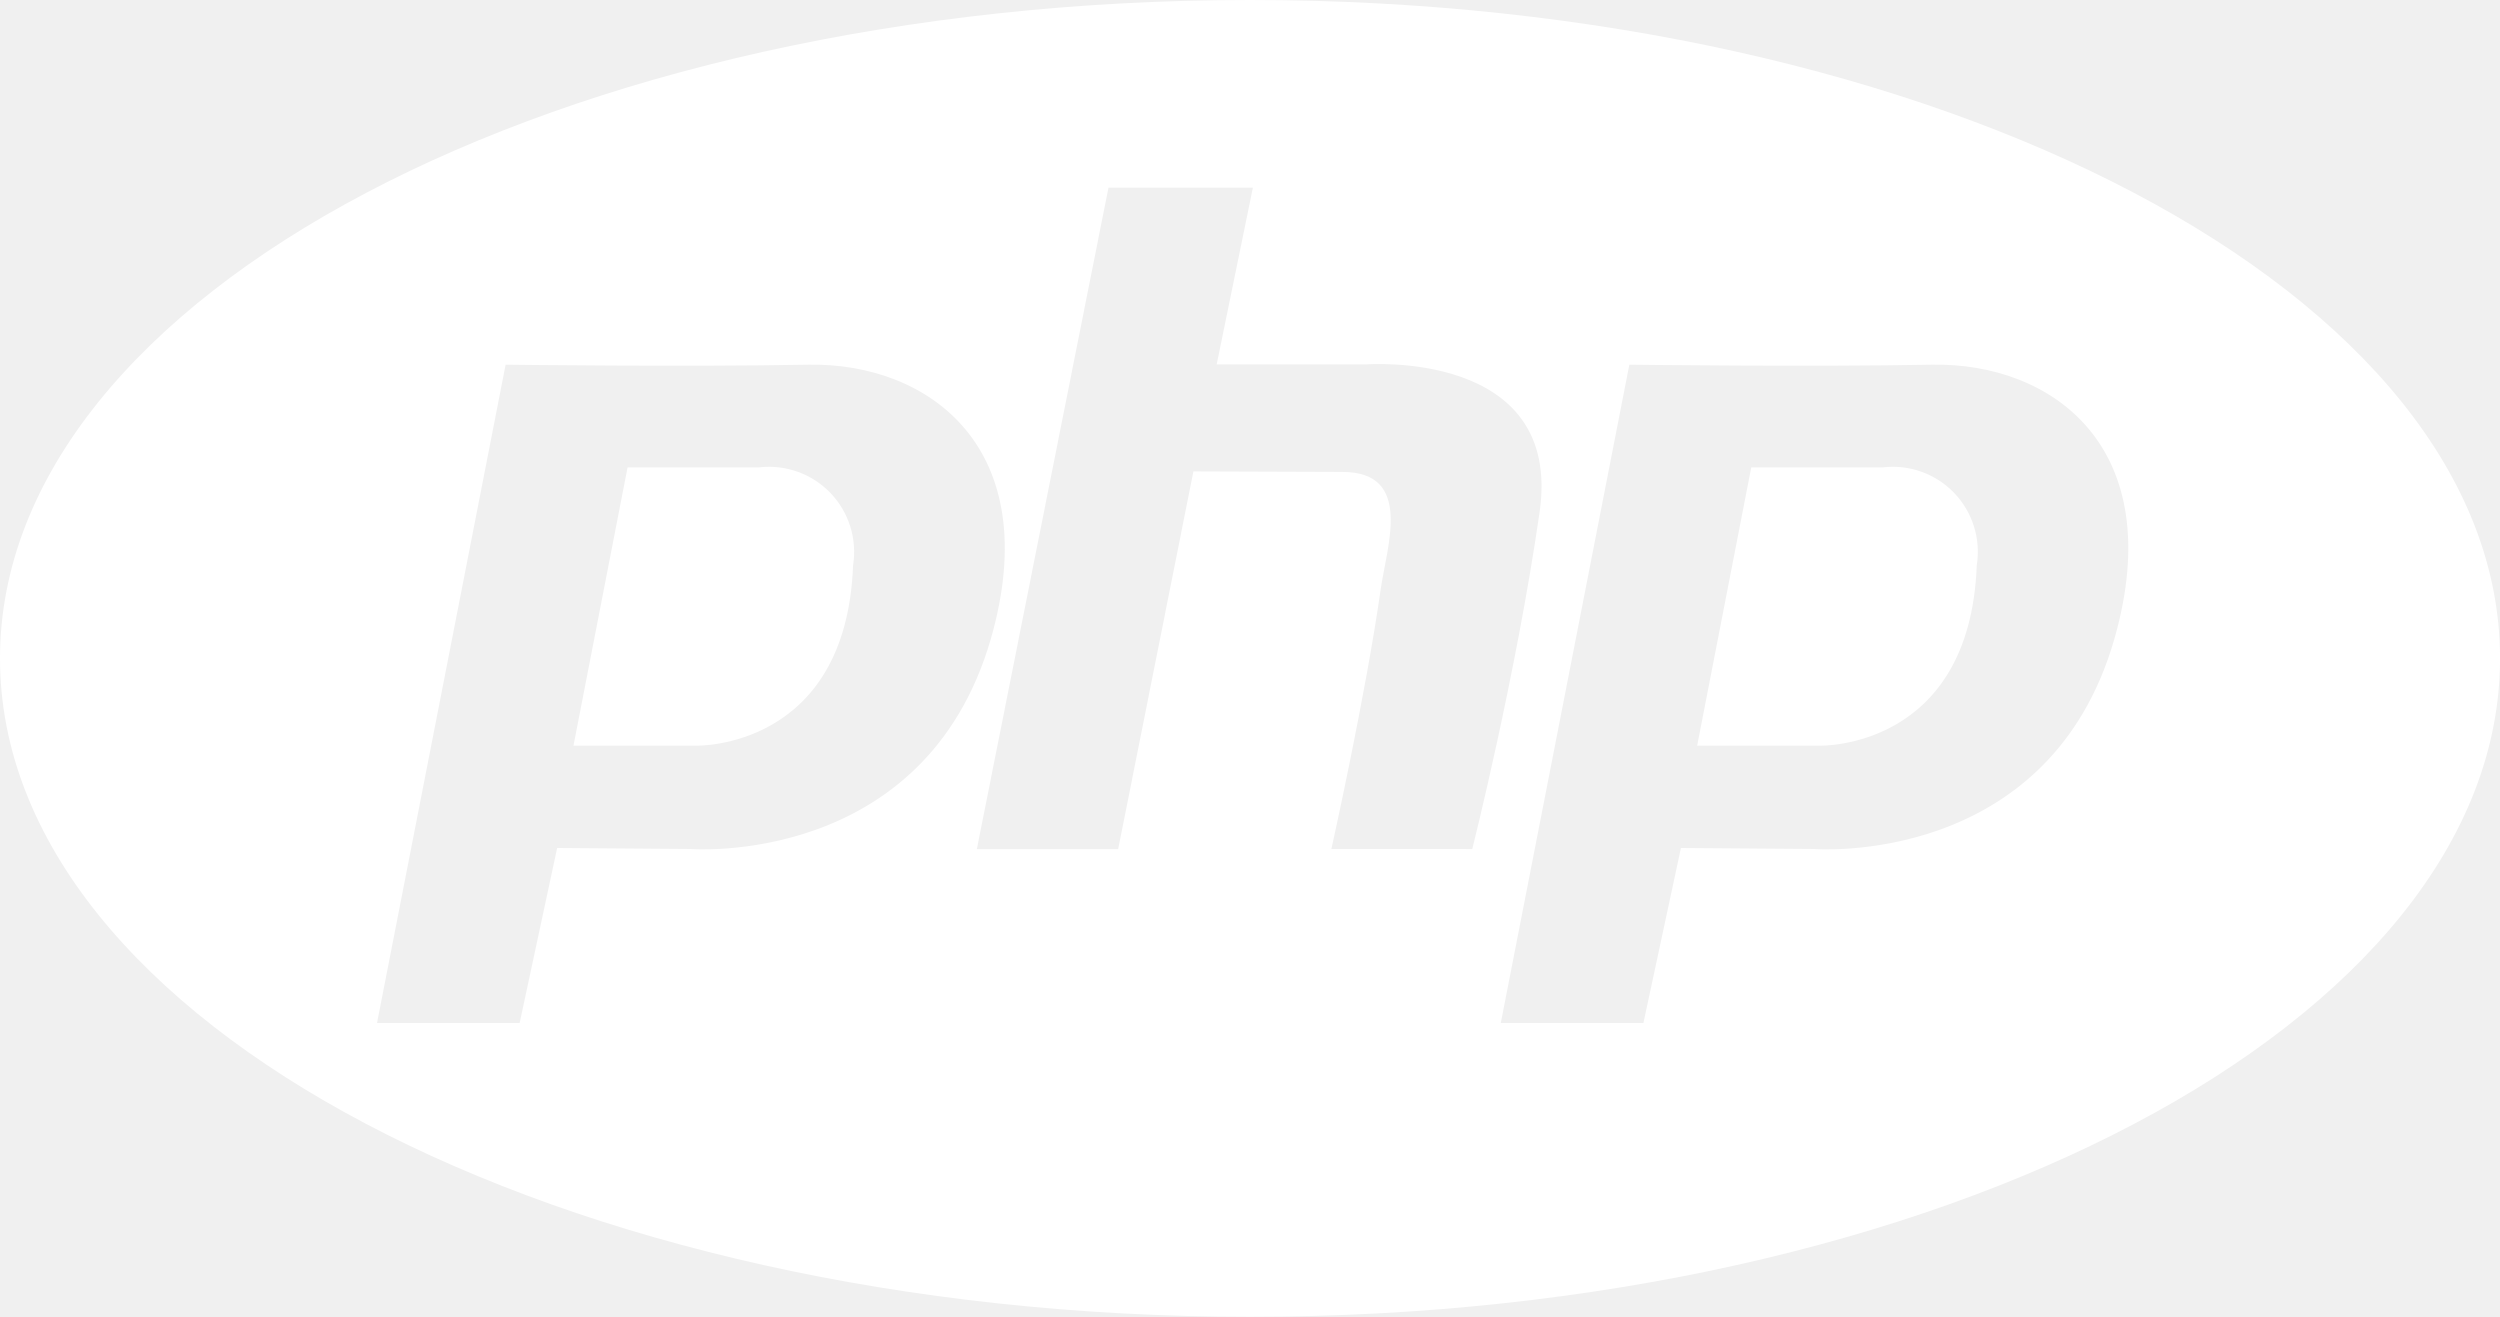
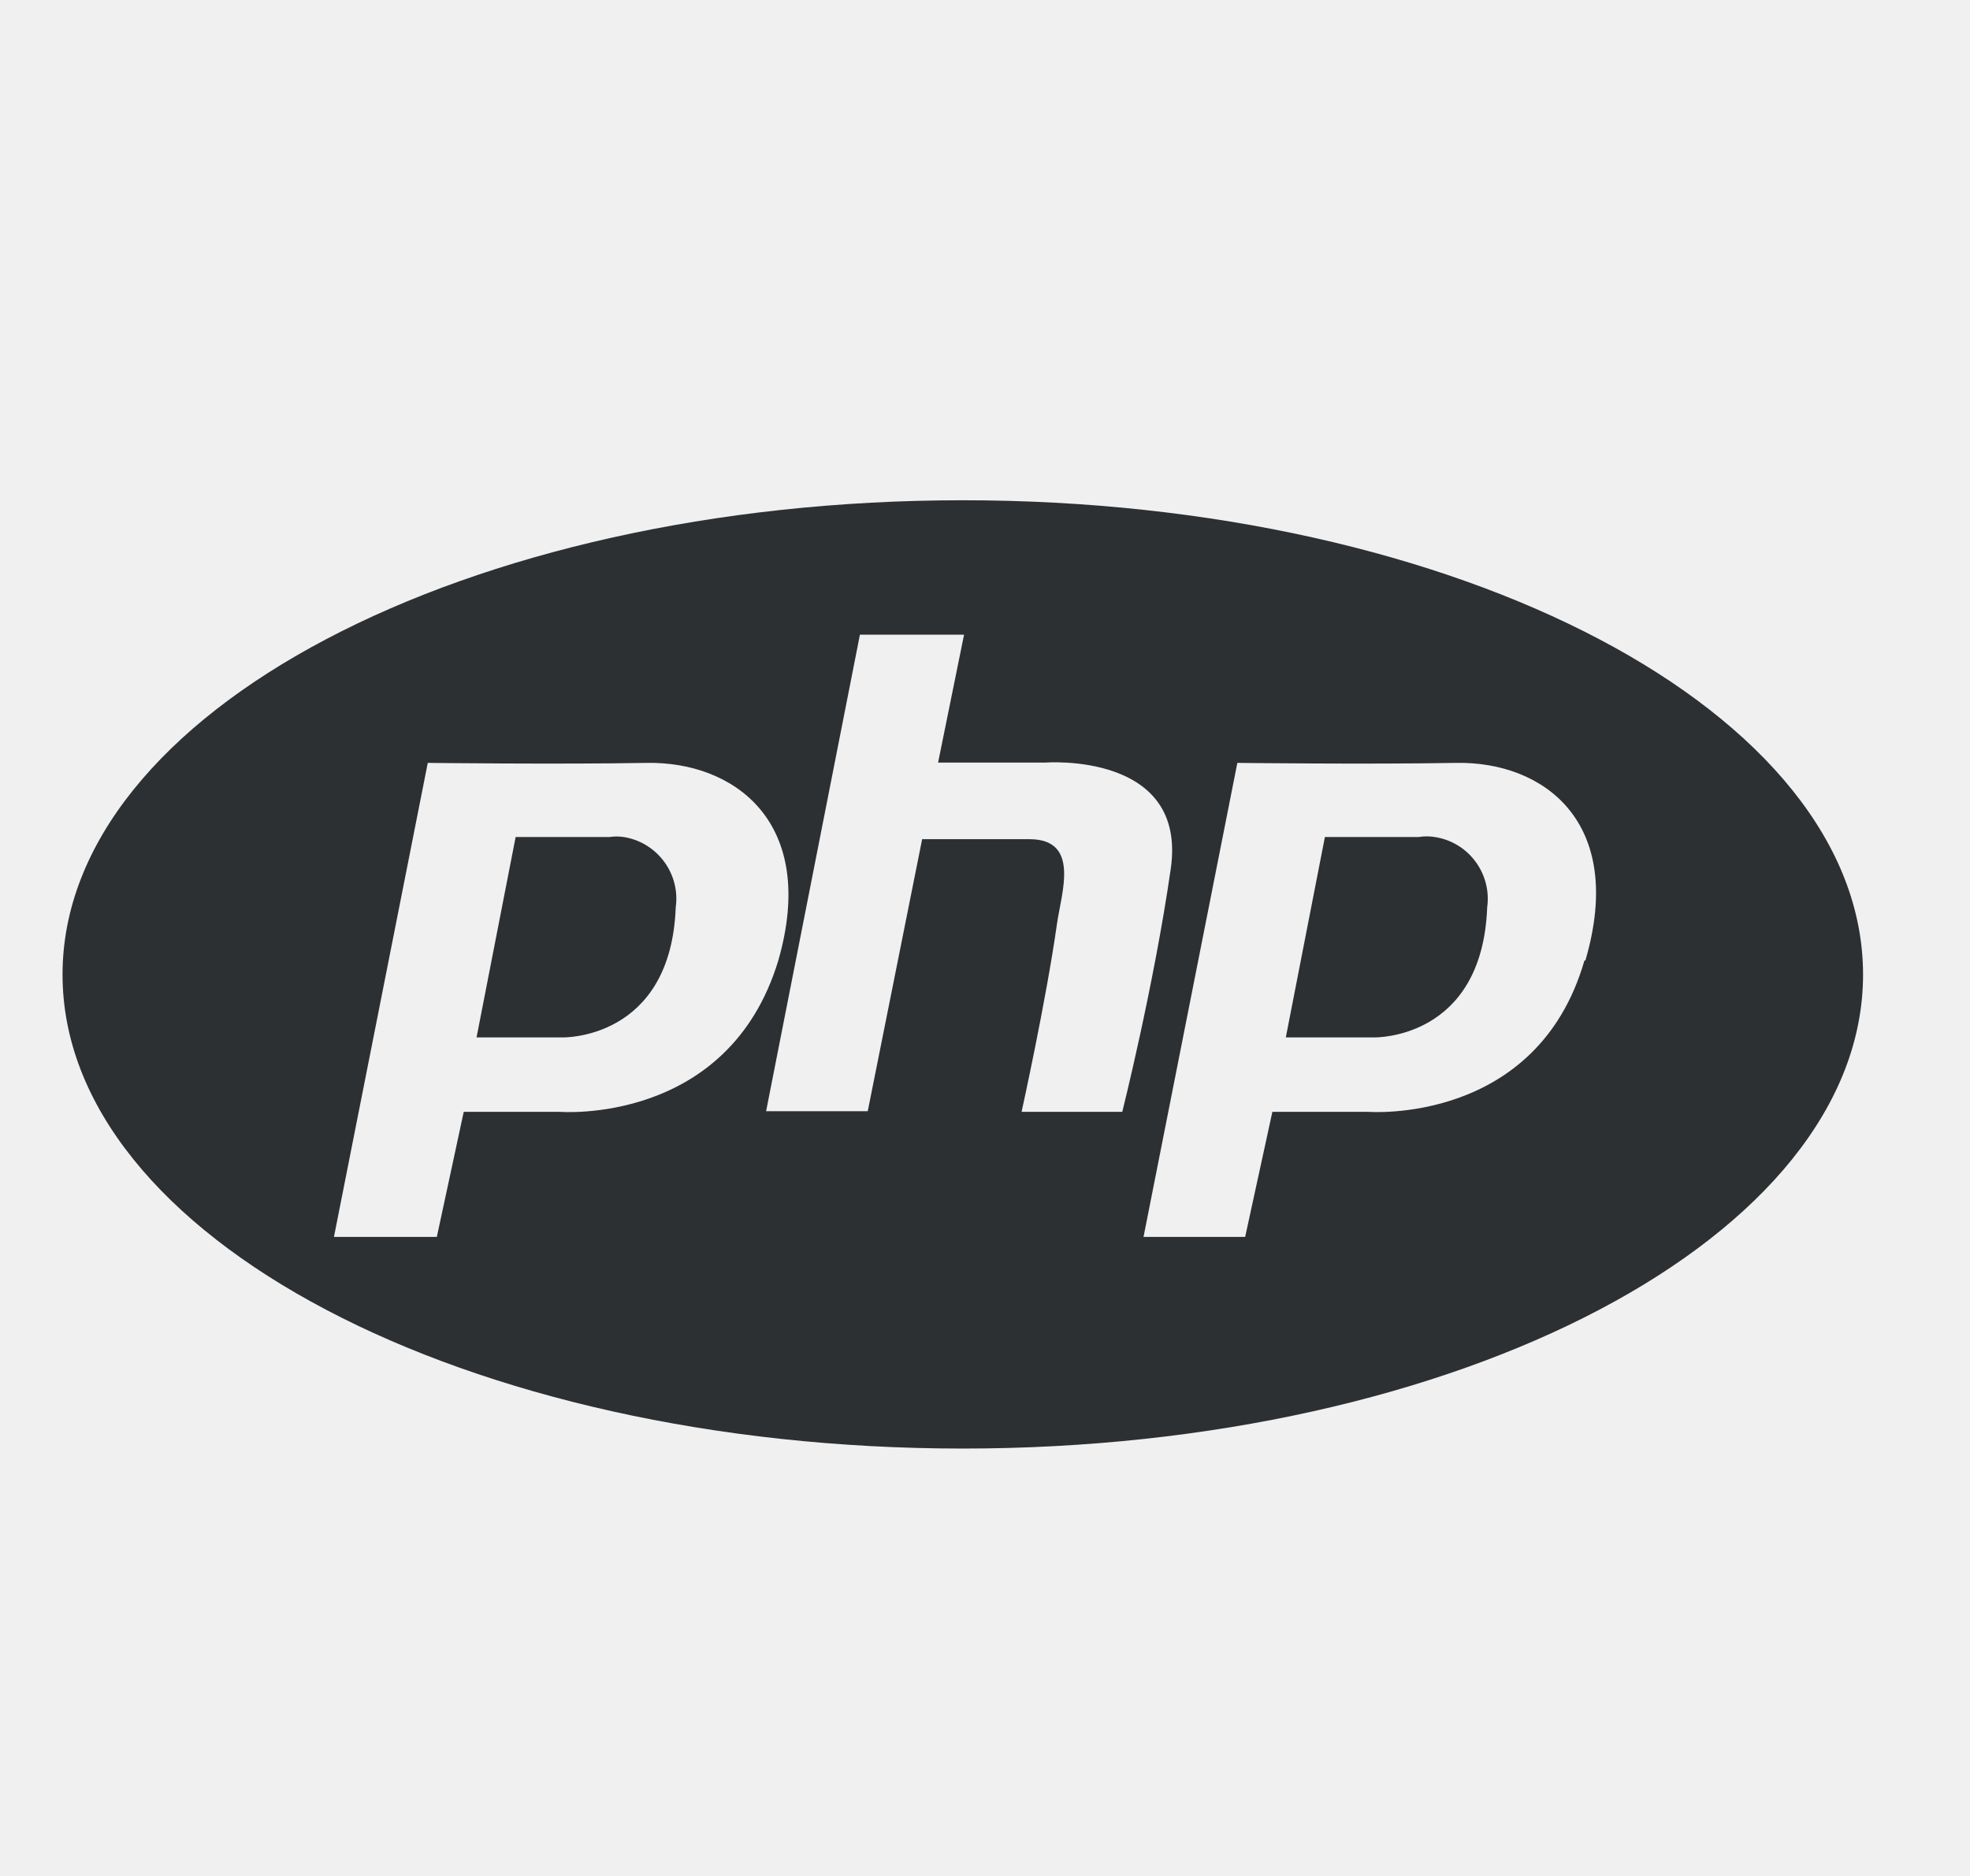
- <svg xmlns="http://www.w3.org/2000/svg" id="_4c69e694f411fe8138a5242020efdc8d" data-name="4c69e694f411fe8138a5242020efdc8d" viewBox="0 0 57.583 30.33">
+ <svg xmlns="http://www.w3.org/2000/svg" id="Calque_1" data-name="Calque 1" viewBox="0 0 63 60">
  <defs>
-     <style>.cls-1{fill:#fff}</style>
+     <style>.cls-1{fill:#2d3032;}</style>
  </defs>
-   <path id="Tracé_10232" data-name="Tracé 10232" class="cls-1" d="M239.078 425.051h-3.032l-1.246 6.41h2.832s3.449.088 3.608-4.154a1.96 1.96 0 0 0-2.162-2.256z" transform="translate(-221.591 -414.286)" />
-   <path id="Tracé_10233" data-name="Tracé 10233" class="cls-1" d="M679.577 425.051h-3.032l-1.246 6.41h2.832s3.449.088 3.608-4.154a1.958 1.958 0 0 0-2.162-2.256z" transform="translate(-636.208 -414.286)" />
-   <path id="Tracé_10234" data-name="Tracé 10234" class="cls-1" d="M38.792 241.9c-15.9 0-28.792 6.792-28.792 15.165s12.892 15.165 28.792 15.165 28.792-6.787 28.792-15.165S54.692 241.9 38.792 241.9zM25.9 261.455l-3.067-.023-.864 4.031h-3.285l2.962-15.163s4.207.053 6.969 0 5.476 1.9 4.207 6.316c-1.528 5.273-6.922 4.839-6.922 4.839zm14.766 0s.787-3.525 1.134-5.97c.141-1 .764-2.715-.881-2.715-1.375-.006-3.431-.012-3.431-.012l-1.733 8.7H32.5l3.032-15.236h3.326l-.834 4.072h3.431s4.548-.358 4.007 3.4-1.551 7.762-1.551 7.762zm18.034-4.836c-1.516 5.271-6.916 4.836-6.916 4.836l-3.067-.023-.864 4.031h-3.285l2.961-15.163s4.207.053 6.969 0 5.47 1.894 4.202 6.319z" transform="translate(-10 -241.9)" />
+   <g id="_4c69e694f411fe8138a5242020efdc8d" data-name=" 4c69e694f411fe8138a5242020efdc8d">
+     <path id="Tracé_10232" data-name="Tracé 10232" class="cls-1" d="M19.49,26.77h-3l-1.25,6.41H18s3.45.08,3.61-4.16A2,2,0,0,0,20,26.78,1.57,1.57,0,0,0,19.49,26.77Z" />
+     <path id="Tracé_10233" data-name="Tracé 10233" class="cls-1" d="M45.37,26.77h-3l-1.25,6.41h2.83s3.45.08,3.61-4.16a2,2,0,0,0-1.62-2.24A1.63,1.63,0,0,0,45.37,26.77Z" />
+     <path id="Tracé_10234" data-name="Tracé 10234" class="cls-1" d="M30.79,16C14.89,16,2,22.79,2,31.17S14.89,46.33,30.79,46.33s28.79-6.79,28.79-15.16S46.69,16,30.79,16ZM17.9,35.56l-3.07,0-.86,4H10.68l3-15.16s4.2.05,7,0,5.48,1.9,4.21,6.32C23.29,36,17.9,35.56,17.9,35.56Zm14.77,0s.78-3.53,1.13-6c.14-1,.76-2.72-.88-2.72H29.49l-1.74,8.7H24.5l3-15.24h3.33L30,24.39h3.44s4.54-.35,4,3.4-1.55,7.77-1.55,7.77Zm18-4.84c-1.52,5.27-6.92,4.84-6.92,4.84l-3.06,0-.87,4H36.57l3-15.16s4.21.05,7,0S52,26.29,50.7,30.72Z" />
+   </g>
</svg>
